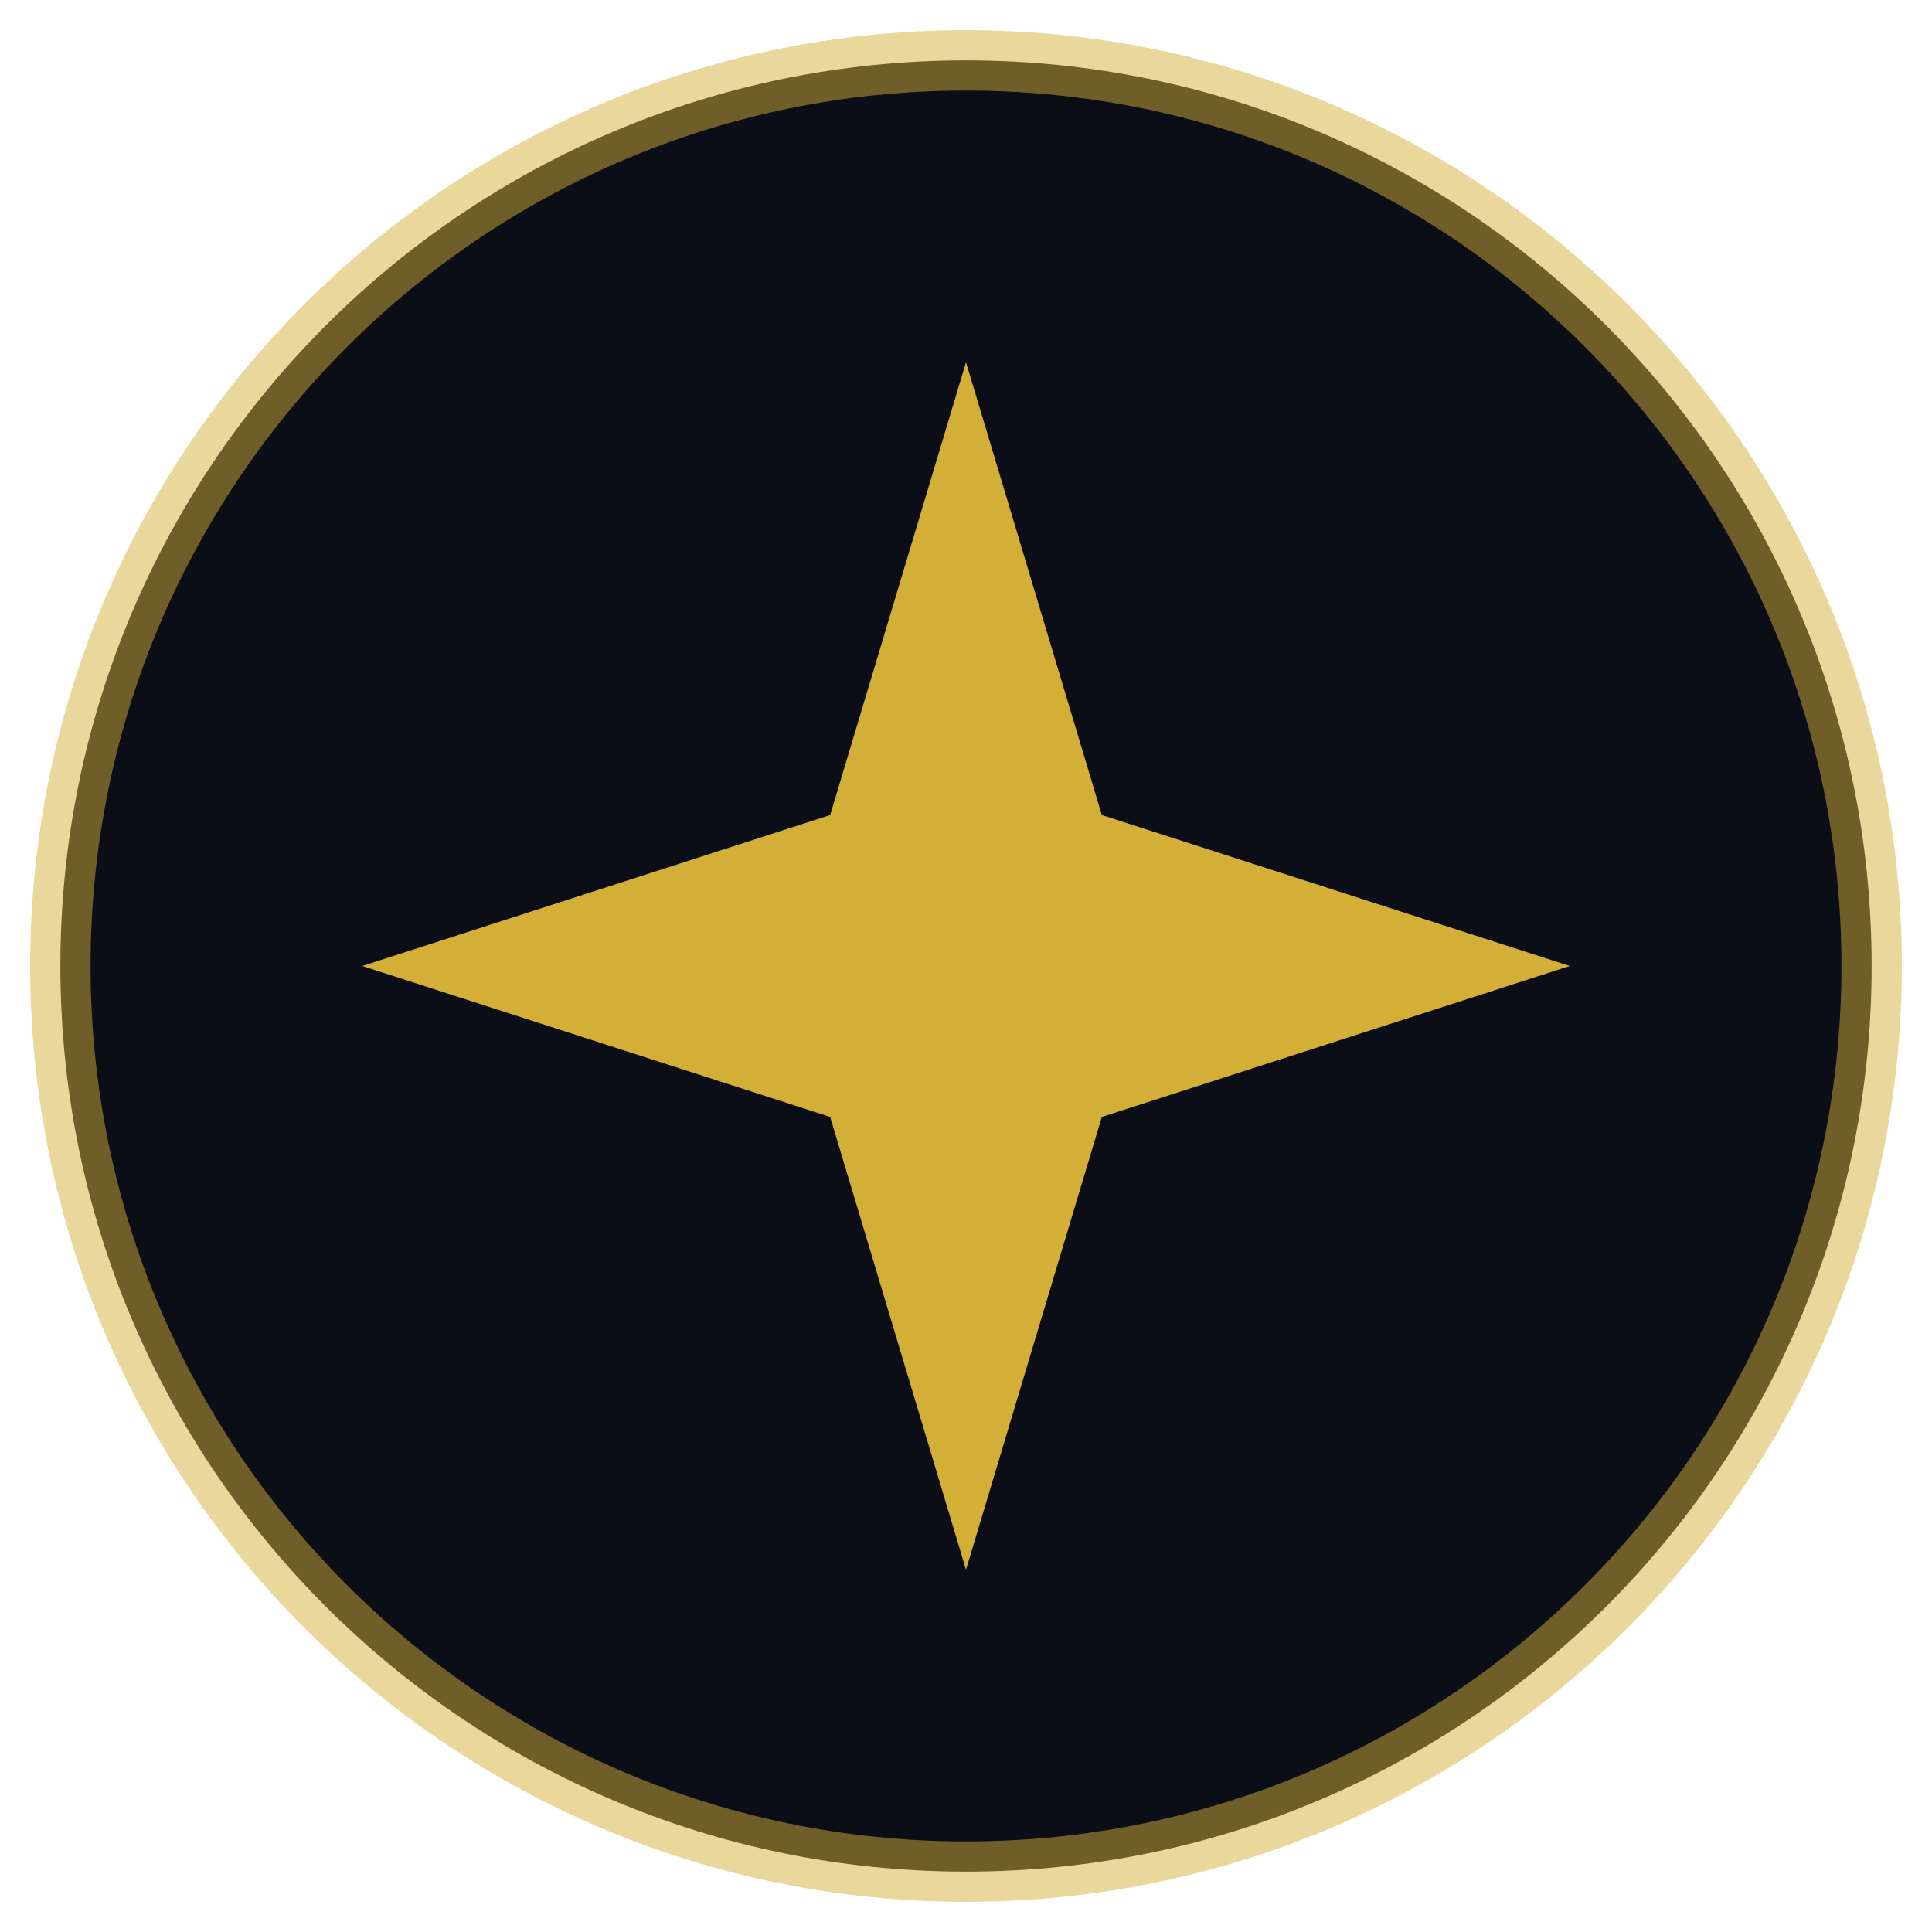
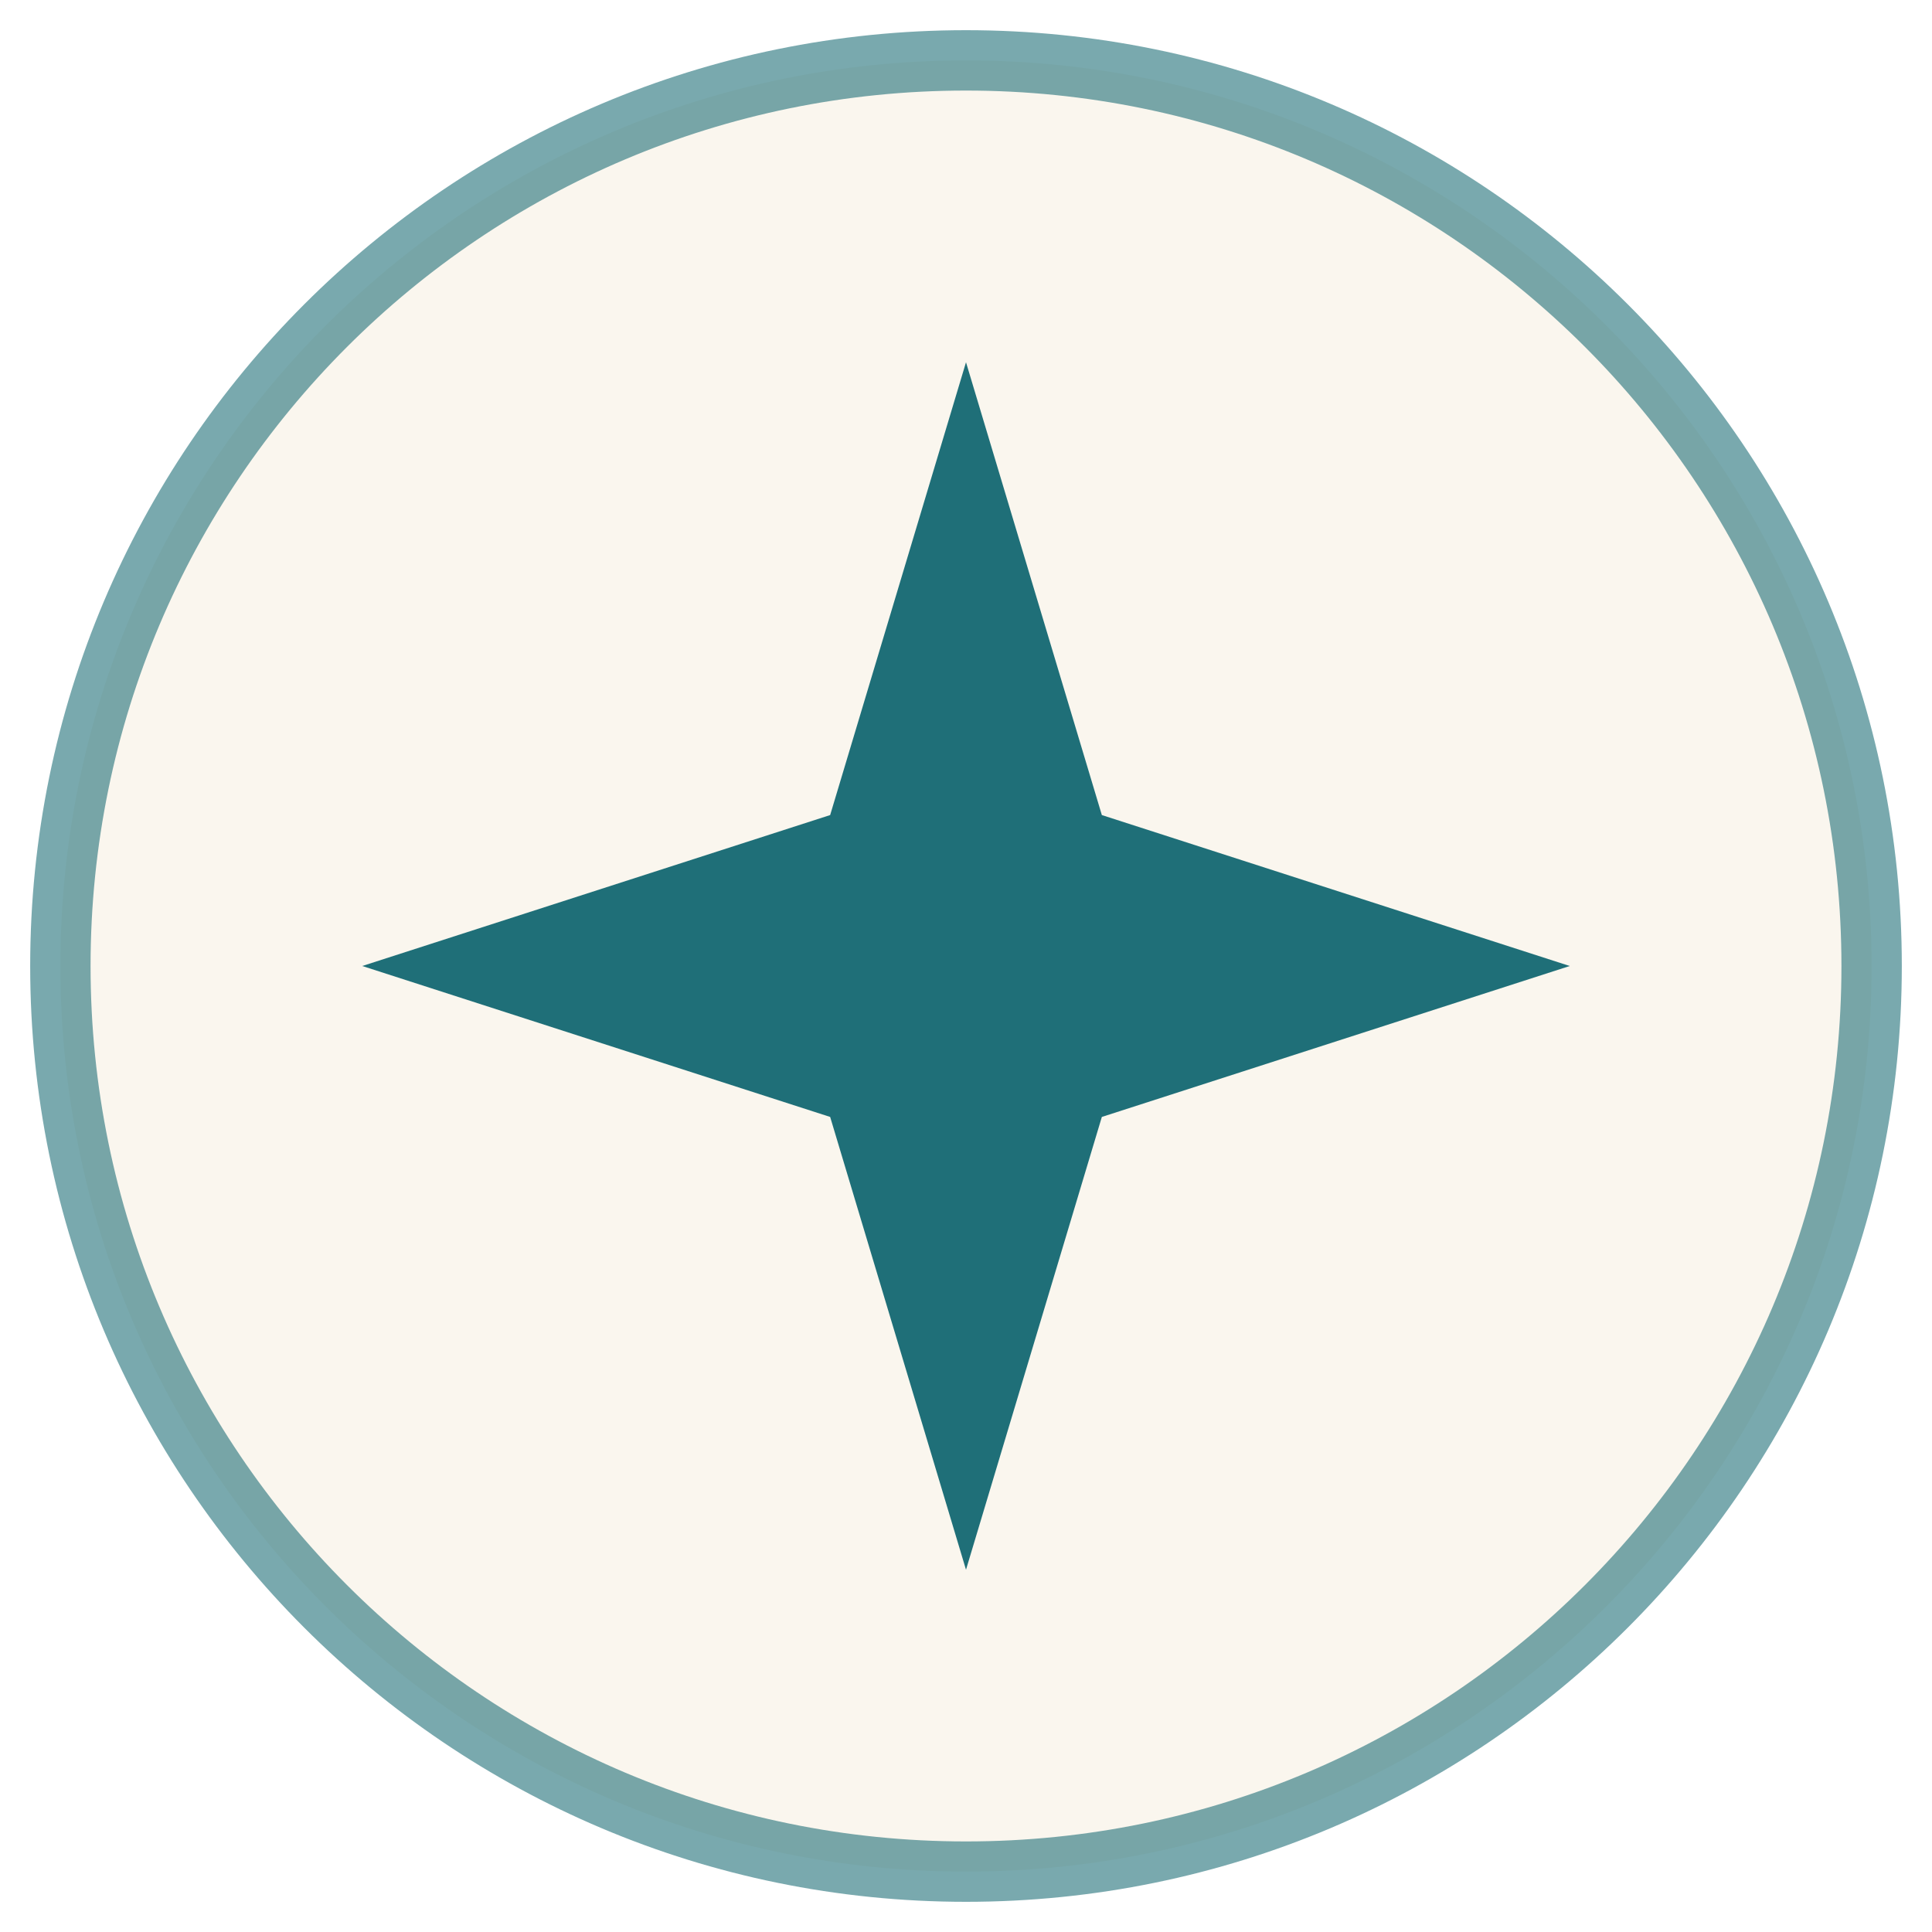
<svg xmlns="http://www.w3.org/2000/svg" viewBox="0 0 64 64">
-   <circle cx="32" cy="32" r="30" fill="#0b0d17" />
-   <circle cx="32" cy="32" r="30" fill="none" stroke="#d4af37" stroke-width="2" opacity="0.5" />
-   <path d="M32 12 L36.5 27 L52 32 L36.5 37 L32 52 L27.5 37 L12 32 L27.5 27 Z" fill="#d4af37" />
+   <circle cx="32" cy="32" r="30" fill="#FAF6EE" />
+   <circle cx="32" cy="32" r="30" fill="none" stroke="#1F6F78" stroke-width="2" opacity="0.6" />
+   <path d="M32 12 L36.5 27 L52 32 L36.5 37 L32 52 L27.5 37 L12 32 L27.5 27 Z" fill="#1F6F78" />
</svg>
